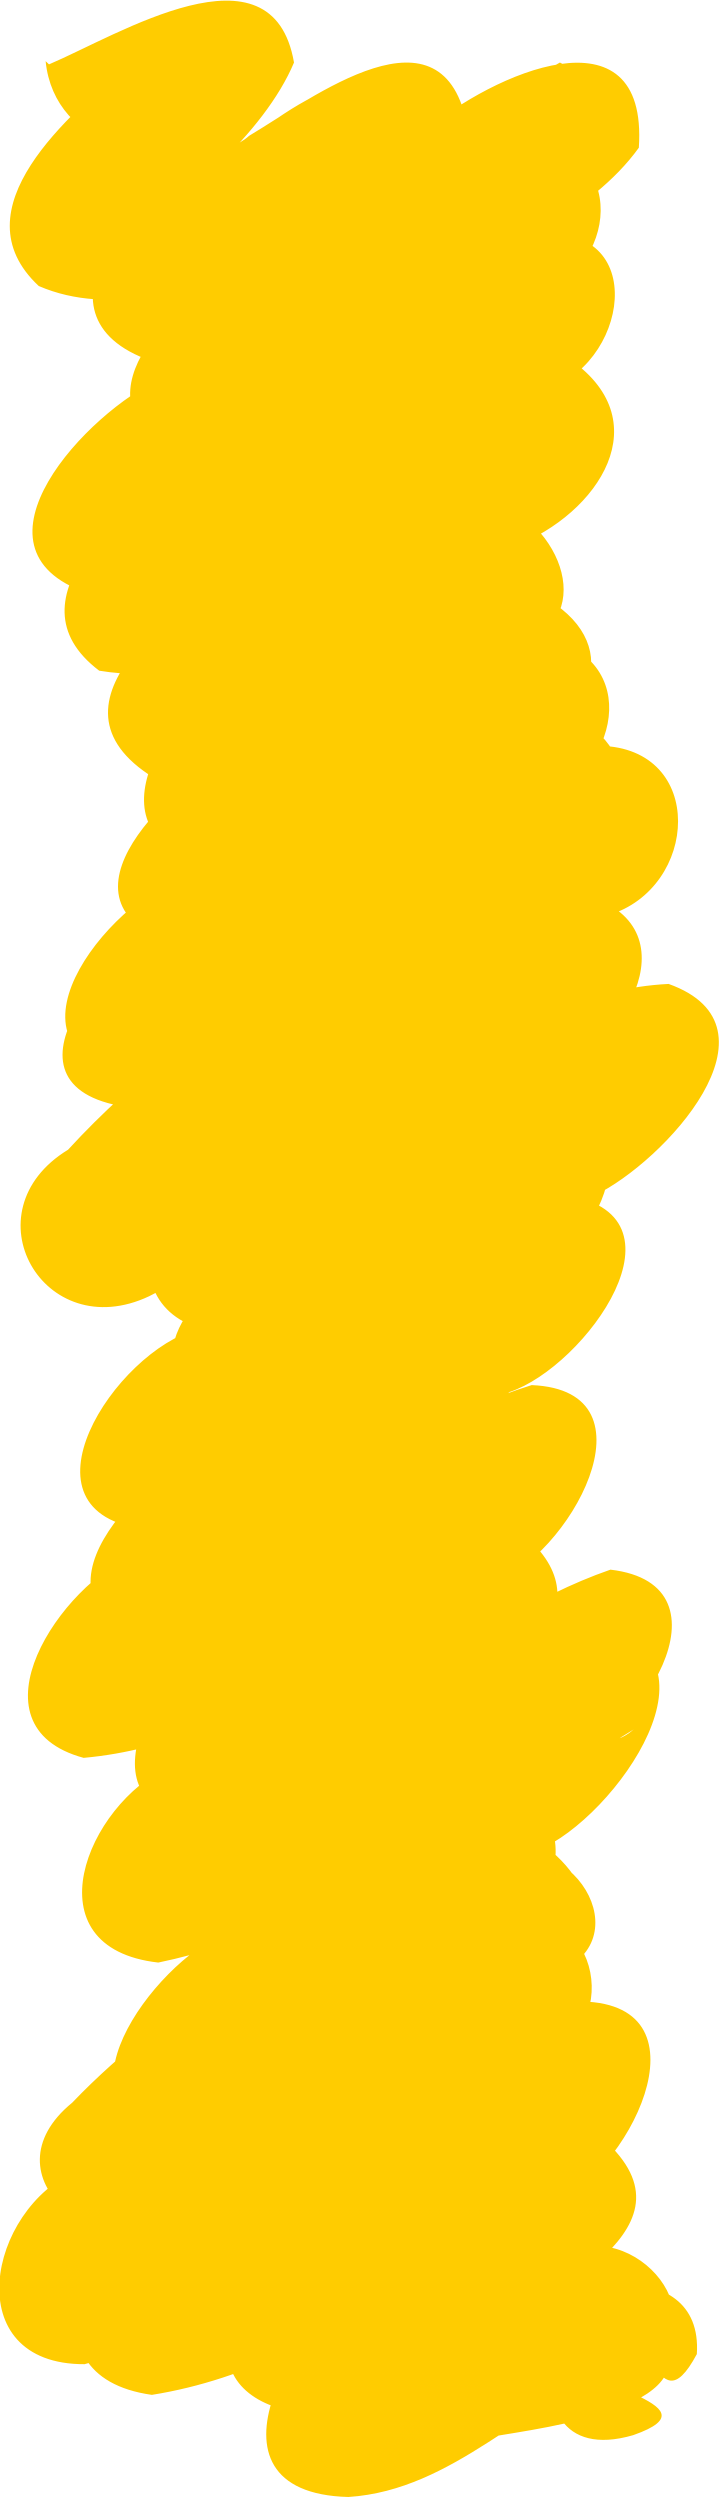
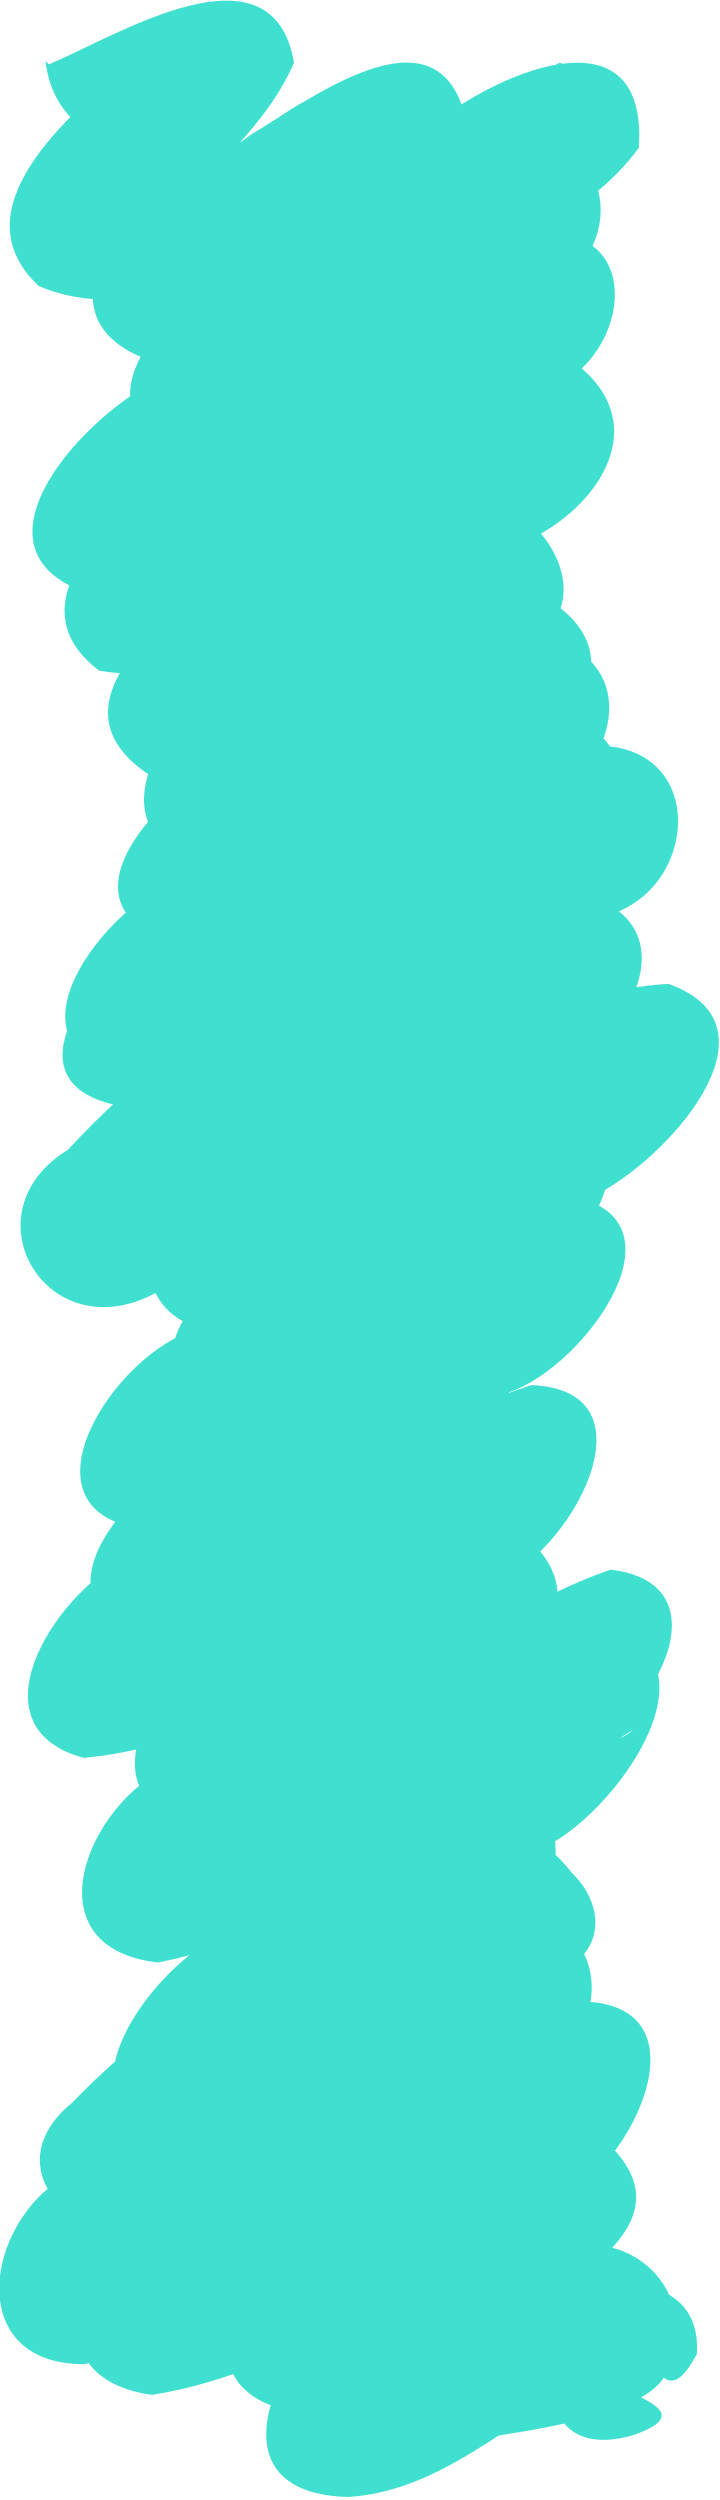
<svg xmlns="http://www.w3.org/2000/svg" width="5.94" height="20.628" version="1.1" viewBox="0 0 1.572 5.458">
  <g transform="translate(-31.8 -105.73)">
-     <path d="m31.907 105.87c0.151-0.064 0.488-0.276 0.535-4e-3 -0.064 0.153-0.254 0.32-0.382 0.371-0.159-0.171 0.187-0.123 0.284-0.211 0.139-0.083 0.426-0.304 0.477-0.018-0.08 0.188-0.325 0.231-0.465 0.372-0.117 0.113-0.127-0.052-0.178-0.112 0.193-0.056 0.383-0.135 0.551-0.253 0.143-0.123 0.487-0.278 0.466 0.037-0.106 0.147-0.297 0.217-0.438 0.332-0.147 0.092-0.291 0.204-0.442 0.281-0.069-0.113-0.185-0.231 0.009-0.257 0.223-0.118 0.422-0.279 0.654-0.38 0.216 0.066 0.147 0.321-0.042 0.368-0.267 0.203-0.547 0.388-0.836 0.558 0.103-0.101-0.208-0.197 0.008-0.212 0.308-0.125 0.564-0.348 0.871-0.476 0.04 0.108 0.225 0.241 0.011 0.286-0.274 0.192-0.544 0.389-0.82 0.579 0.078-0.1-0.185-0.197 0.016-0.213 0.29-0.123 0.546-0.319 0.851-0.409 0.208 0.137 0.069 0.343-0.113 0.413-0.218 0.157-0.437 0.314-0.671 0.447 0.06-0.127-0.165-0.213 0.048-0.23 0.211-0.081 0.397-0.215 0.608-0.294 0.185 0.098 0.097 0.284-0.064 0.342-0.166 0.121-0.346 0.223-0.504 0.354 0.081-0.124-0.226-0.194 0.022-0.223 0.199-0.057 0.443-0.284 0.609-0.243 0.103 0.095 0.135 0.236-0.039 0.264-0.22 0.144-0.446 0.279-0.673 0.411 0.117-0.093-0.088-0.218-0.069-0.209 0.285-0.109 0.524-0.309 0.809-0.418 0.216 0.061 0.136 0.315-0.041 0.366-0.246 0.2-0.511 0.377-0.795 0.519 0.107-0.12-0.246-0.179-0.015-0.23 0.283-0.163 0.551-0.357 0.861-0.467 0.11 0.12 0.154 0.29-0.047 0.338-0.253 0.177-0.529 0.319-0.806 0.456 0.1-0.133-0.169-0.199-0.118-0.191 0.35-0.198 0.692-0.416 1.071-0.556 0.233 5e-3 0.216 0.311 0.018 0.37-0.325 0.293-0.723 0.489-1.053 0.776 0.037-0.126-0.189-0.188 0.013-0.231 0.332-0.194 0.622-0.472 0.996-0.588 0.236 0.077 0.069 0.342-0.091 0.399-0.207 0.165-0.42 0.323-0.644 0.466 0.087-0.095-0.173-0.181 0.015-0.198 0.295-0.16 0.542-0.456 0.896-0.474 0.263 0.094-0.01 0.389-0.162 0.462-0.235 0.184-0.482 0.353-0.743 0.497-0.176-0.134-0.101-0.269 0.075-0.347 0.175-0.137 0.347-0.281 0.55-0.376 0.252 0.03 0.152 0.338-0.03 0.396-0.234 0.195-0.487 0.372-0.763 0.503 0.094-0.136-0.211-0.195-0.011-0.227 0.285-0.146 0.536-0.364 0.851-0.448 0.296 0.039 0.051 0.376-0.114 0.431-0.224 0.175-0.465 0.327-0.696 0.492 0.123-0.124-0.248-0.188-0.01-0.237 0.193-0.084 0.394-0.371 0.588-0.316 0.242 0.159-0.046 0.303-0.178 0.408-0.173 0.132-0.352 0.256-0.532 0.379 0.053-0.12-0.191-0.187 2e-3 -0.216 0.305-0.152 0.545-0.423 0.874-0.525 0.284 0.012 0.08 0.379-0.087 0.433-0.184 0.153-0.368 0.306-0.561 0.448 0.093-0.131-0.247-0.169 0.003-0.231 0.206-0.088 0.42-0.432 0.643-0.309 0.167 0.161-0.066 0.311-0.185 0.404-0.188 0.154-0.385 0.296-0.58 0.441 0.092-0.125-0.205-0.193 0.013-0.221 0.334-0.144 0.583-0.443 0.926-0.562 0.28 0.033 0.062 0.383-0.116 0.417-0.19 0.131-0.371 0.278-0.577 0.383 0.109-0.15-0.255-0.169-0.024-0.239 0.225-0.146 0.417-0.354 0.679-0.435 0.311 0.042 0.05 0.417-0.121 0.487-0.232 0.194-0.454 0.402-0.709 0.567 0.068-0.127-0.234-0.188-0.014-0.252 0.219-0.149 0.398-0.356 0.64-0.469 0.228 0.093 0.098 0.339-0.071 0.408-0.224 0.189-0.46 0.364-0.712 0.513 0.091-0.141-0.22-0.194-0.007-0.229 0.308-0.158 0.549-0.42 0.865-0.564 0.146 0.092 0.181 0.265 6.34e-4 0.341-0.282 0.269-0.611 0.489-0.93 0.706-0.007-0.059-0.093-0.174-0.079-0.164 0.276-0.148 0.495-0.379 0.748-0.559 0.1-0.184 0.407-0.217 0.36 0.053-0.167 0.185-0.387 0.322-0.575 0.49-0.087 0.059-0.262 0.236-0.292 0.226 0.017-0.098-0.162-0.157 0.016-0.179 0.305-0.156 0.536-0.435 0.857-0.558 0.288 7e-3 0.098 0.384-0.071 0.445-0.155 0.139-0.31 0.278-0.477 0.402 0.094-0.127-0.256-0.157-0.045-0.223 0.227-0.068 0.404-0.414 0.648-0.315 0.211 0.202-0.171 0.333-0.281 0.464-0.085 0.027-0.258 0.303-0.239 0.127-0.204-0.108 0.144-0.118 0.209-0.211 0.146-0.081 0.291-0.221 0.399-0.038 0.138 0.118-0.161 0.177-0.23 0.246 0.042-0.098-0.074-0.178-0.117-0.192 0.129-0.101 0.469-0.162 0.454 0.065-0.096 0.179-0.093-0.125-0.235-7e-3 -0.066 0.078 0.299 0.113 0.096 0.184-0.319 0.093-0.154-0.479 0.041-0.239 0.159 0.175-0.233 0.222-0.354 0.243-0.268-0.092 0.025-0.37 0.181-0.41 0.174-0.055 0.339 0.208 0.105 0.256-0.209 0.076-0.364 0.27-0.595 0.285-0.348-9e-3 -0.114-0.405 0.071-0.493 0.144-0.129 0.364-0.359 0.517-0.124-0.111 0.162-0.315 0.25-0.475 0.363-0.151 0.149-0.506 0.051-0.326-0.184 0.162-0.196 0.391-0.319 0.571-0.498 0.107-0.133 0.136 0.148 0.267 0.062-0.329 0.247-0.629 0.583-1.054 0.651-0.299-0.042-0.137-0.383 0.042-0.478 0.224-0.212 0.48-0.386 0.732-0.562 0.205-0.045 0.263 0.254 0.062 0.31-0.279 0.28-0.591 0.561-0.983 0.663-0.277 1e-3 -0.213-0.339-0.016-0.423 0.278-0.26 0.632-0.428 0.909-0.686 0.182-0.066 0.337 0.207 0.107 0.264-0.25 0.188-0.499 0.387-0.785 0.519-0.18 0.122-0.439-0.084-0.242-0.245 0.218-0.228 0.505-0.374 0.742-0.579 0.142-0.171 0.451 0.097 0.199 0.2-0.233 0.153-0.422 0.41-0.715 0.445-0.291-0.041-0.049-0.372 0.108-0.436 0.229-0.19 0.462-0.375 0.695-0.56 0.055 0.044 0.103 0.196 0.197 0.115-0.27 0.164-0.493 0.412-0.802 0.505-0.271 9.8e-4 -0.128-0.34 0.05-0.382 0.201-0.148 0.41-0.285 0.625-0.413-0.056 0.168 0.287 0.134 0.084 0.226-0.299 0.237-0.613 0.494-0.995 0.573-0.283-0.032-0.157-0.345 0.024-0.428 0.198-0.171 0.424-0.304 0.628-0.465 0.123 0.091 0.261 0.172 0.037 0.247-0.188 0.134-0.371 0.319-0.612 0.337-0.269-0.048-0.052-0.365 0.087-0.447 0.186-0.147 0.38-0.287 0.565-0.437-0.08 0.168 0.297 0.138 0.068 0.221-0.297 0.207-0.582 0.491-0.96 0.525-0.258-0.07-0.05-0.38 0.113-0.445 0.199-0.164 0.42-0.301 0.629-0.45 0.179-0.045 0.27 0.243 0.061 0.29-0.211 0.15-0.422 0.352-0.697 0.351-0.246-0.144 0.07-0.384 0.21-0.478 0.211-0.16 0.433-0.306 0.658-0.447-0.08 0.165 0.283 0.159 0.065 0.226-0.283 0.18-0.562 0.397-0.902 0.454-0.3-0.035-0.068-0.39 0.112-0.437 0.226-0.163 0.461-0.313 0.695-0.465 0.125 0.072 0.265 0.196 0.053 0.271-0.209 0.17-0.425 0.34-0.679 0.436-0.191-0.085-0.154-0.304 0.035-0.363 0.258-0.195 0.539-0.359 0.797-0.553-0.068 0.16 0.264 0.144 0.064 0.199-0.294 0.167-0.554 0.414-0.893 0.485-0.299-0.02-0.178-0.369 0.026-0.445 0.211-0.173 0.444-0.318 0.673-0.465-0.027 0.113 0.176 0.194 0.142 0.189-0.326 0.232-0.662 0.458-1.019 0.639-0.231 0.109-0.398-0.185-0.177-0.32 0.298-0.325 0.704-0.517 1.046-0.787 0.135-0.132 0.4 0.133 0.144 0.177-0.363 0.16-0.675 0.448-1.078 0.514-0.288-0.055-0.006-0.371 0.156-0.411 0.263-0.167 0.534-0.323 0.82-0.449 0.164 0.071 0.175 0.27-0.016 0.31-0.298 0.191-0.598 0.411-0.951 0.479-0.289-0.063-0.019-0.397 0.156-0.438 0.238-0.162 0.469-0.335 0.724-0.47 0.116 0.081 0.223 0.217 0.022 0.268-0.246 0.16-0.512 0.344-0.815 0.349-0.253-0.103 0.042-0.365 0.187-0.427 0.195-0.13 0.397-0.254 0.618-0.335 0.204 0.095 0.15 0.276-0.045 0.335-0.209 0.127-0.44 0.245-0.69 0.251-0.243-0.075-0.038-0.365 0.116-0.427 0.174-0.133 0.362-0.245 0.552-0.352 0.156 0.076 0.208 0.29-0.007 0.325-0.228 0.144-0.484 0.289-0.764 0.268-0.248-0.167 0.093-0.39 0.241-0.481 0.202-0.096 0.402-0.356 0.613-0.334 0.274 0.169-0.154 0.265-0.279 0.373-0.209 0.111-0.434 0.257-0.682 0.216-0.21-0.159 0.07-0.371 0.203-0.471 0.237-0.189 0.49-0.369 0.771-0.483 0.238-9e-3 0.171 0.317-0.026 0.346-0.302 0.185-0.606 0.422-0.975 0.438-0.28-0.097 0.002-0.396 0.162-0.468 0.255-0.184 0.53-0.335 0.789-0.512 0.16 0.064 0.24 0.258 0.018 0.302-0.242 0.159-0.492 0.331-0.785 0.373-0.221-0.131 0.02-0.34 0.158-0.42 0.223-0.156 0.454-0.3 0.691-0.433 0.121 0.061 0.246 0.217 0.037 0.264-0.28 0.19-0.589 0.393-0.942 0.383-0.272-0.106 1.2e-5 -0.403 0.18-0.444 0.15-0.12 0.366-0.282 0.474-0.036-0.014 0.134-0.269 0.19-0.392 0.27-0.153 0.058-0.338 0.119-0.495 0.051-0.18-0.168 0.068-0.375 0.198-0.486 0.056-0.083 0.228-0.131 0.17 0.029 0.012 0.086 0.179 0.041 0.038 0.089-0.135 0.129-0.372 0.068-0.391-0.123z" fill="#fc0" style="paint-order:markers fill stroke" />
+     <path d="m31.907 105.87c0.151-0.064 0.488-0.276 0.535-4e-3 -0.064 0.153-0.254 0.32-0.382 0.371-0.159-0.171 0.187-0.123 0.284-0.211 0.139-0.083 0.426-0.304 0.477-0.018-0.08 0.188-0.325 0.231-0.465 0.372-0.117 0.113-0.127-0.052-0.178-0.112 0.193-0.056 0.383-0.135 0.551-0.253 0.143-0.123 0.487-0.278 0.466 0.037-0.106 0.147-0.297 0.217-0.438 0.332-0.147 0.092-0.291 0.204-0.442 0.281-0.069-0.113-0.185-0.231 0.009-0.257 0.223-0.118 0.422-0.279 0.654-0.38 0.216 0.066 0.147 0.321-0.042 0.368-0.267 0.203-0.547 0.388-0.836 0.558 0.103-0.101-0.208-0.197 0.008-0.212 0.308-0.125 0.564-0.348 0.871-0.476 0.04 0.108 0.225 0.241 0.011 0.286-0.274 0.192-0.544 0.389-0.82 0.579 0.078-0.1-0.185-0.197 0.016-0.213 0.29-0.123 0.546-0.319 0.851-0.409 0.208 0.137 0.069 0.343-0.113 0.413-0.218 0.157-0.437 0.314-0.671 0.447 0.06-0.127-0.165-0.213 0.048-0.23 0.211-0.081 0.397-0.215 0.608-0.294 0.185 0.098 0.097 0.284-0.064 0.342-0.166 0.121-0.346 0.223-0.504 0.354 0.081-0.124-0.226-0.194 0.022-0.223 0.199-0.057 0.443-0.284 0.609-0.243 0.103 0.095 0.135 0.236-0.039 0.264-0.22 0.144-0.446 0.279-0.673 0.411 0.117-0.093-0.088-0.218-0.069-0.209 0.285-0.109 0.524-0.309 0.809-0.418 0.216 0.061 0.136 0.315-0.041 0.366-0.246 0.2-0.511 0.377-0.795 0.519 0.107-0.12-0.246-0.179-0.015-0.23 0.283-0.163 0.551-0.357 0.861-0.467 0.11 0.12 0.154 0.29-0.047 0.338-0.253 0.177-0.529 0.319-0.806 0.456 0.1-0.133-0.169-0.199-0.118-0.191 0.35-0.198 0.692-0.416 1.071-0.556 0.233 5e-3 0.216 0.311 0.018 0.37-0.325 0.293-0.723 0.489-1.053 0.776 0.037-0.126-0.189-0.188 0.013-0.231 0.332-0.194 0.622-0.472 0.996-0.588 0.236 0.077 0.069 0.342-0.091 0.399-0.207 0.165-0.42 0.323-0.644 0.466 0.087-0.095-0.173-0.181 0.015-0.198 0.295-0.16 0.542-0.456 0.896-0.474 0.263 0.094-0.01 0.389-0.162 0.462-0.235 0.184-0.482 0.353-0.743 0.497-0.176-0.134-0.101-0.269 0.075-0.347 0.175-0.137 0.347-0.281 0.55-0.376 0.252 0.03 0.152 0.338-0.03 0.396-0.234 0.195-0.487 0.372-0.763 0.503 0.094-0.136-0.211-0.195-0.011-0.227 0.285-0.146 0.536-0.364 0.851-0.448 0.296 0.039 0.051 0.376-0.114 0.431-0.224 0.175-0.465 0.327-0.696 0.492 0.123-0.124-0.248-0.188-0.01-0.237 0.193-0.084 0.394-0.371 0.588-0.316 0.242 0.159-0.046 0.303-0.178 0.408-0.173 0.132-0.352 0.256-0.532 0.379 0.053-0.12-0.191-0.187 2e-3 -0.216 0.305-0.152 0.545-0.423 0.874-0.525 0.284 0.012 0.08 0.379-0.087 0.433-0.184 0.153-0.368 0.306-0.561 0.448 0.093-0.131-0.247-0.169 0.003-0.231 0.206-0.088 0.42-0.432 0.643-0.309 0.167 0.161-0.066 0.311-0.185 0.404-0.188 0.154-0.385 0.296-0.58 0.441 0.092-0.125-0.205-0.193 0.013-0.221 0.334-0.144 0.583-0.443 0.926-0.562 0.28 0.033 0.062 0.383-0.116 0.417-0.19 0.131-0.371 0.278-0.577 0.383 0.109-0.15-0.255-0.169-0.024-0.239 0.225-0.146 0.417-0.354 0.679-0.435 0.311 0.042 0.05 0.417-0.121 0.487-0.232 0.194-0.454 0.402-0.709 0.567 0.068-0.127-0.234-0.188-0.014-0.252 0.219-0.149 0.398-0.356 0.64-0.469 0.228 0.093 0.098 0.339-0.071 0.408-0.224 0.189-0.46 0.364-0.712 0.513 0.091-0.141-0.22-0.194-0.007-0.229 0.308-0.158 0.549-0.42 0.865-0.564 0.146 0.092 0.181 0.265 6.34e-4 0.341-0.282 0.269-0.611 0.489-0.93 0.706-0.007-0.059-0.093-0.174-0.079-0.164 0.276-0.148 0.495-0.379 0.748-0.559 0.1-0.184 0.407-0.217 0.36 0.053-0.167 0.185-0.387 0.322-0.575 0.49-0.087 0.059-0.262 0.236-0.292 0.226 0.017-0.098-0.162-0.157 0.016-0.179 0.305-0.156 0.536-0.435 0.857-0.558 0.288 7e-3 0.098 0.384-0.071 0.445-0.155 0.139-0.31 0.278-0.477 0.402 0.094-0.127-0.256-0.157-0.045-0.223 0.227-0.068 0.404-0.414 0.648-0.315 0.211 0.202-0.171 0.333-0.281 0.464-0.085 0.027-0.258 0.303-0.239 0.127-0.204-0.108 0.144-0.118 0.209-0.211 0.146-0.081 0.291-0.221 0.399-0.038 0.138 0.118-0.161 0.177-0.23 0.246 0.042-0.098-0.074-0.178-0.117-0.192 0.129-0.101 0.469-0.162 0.454 0.065-0.096 0.179-0.093-0.125-0.235-7e-3 -0.066 0.078 0.299 0.113 0.096 0.184-0.319 0.093-0.154-0.479 0.041-0.239 0.159 0.175-0.233 0.222-0.354 0.243-0.268-0.092 0.025-0.37 0.181-0.41 0.174-0.055 0.339 0.208 0.105 0.256-0.209 0.076-0.364 0.27-0.595 0.285-0.348-9e-3 -0.114-0.405 0.071-0.493 0.144-0.129 0.364-0.359 0.517-0.124-0.111 0.162-0.315 0.25-0.475 0.363-0.151 0.149-0.506 0.051-0.326-0.184 0.162-0.196 0.391-0.319 0.571-0.498 0.107-0.133 0.136 0.148 0.267 0.062-0.329 0.247-0.629 0.583-1.054 0.651-0.299-0.042-0.137-0.383 0.042-0.478 0.224-0.212 0.48-0.386 0.732-0.562 0.205-0.045 0.263 0.254 0.062 0.31-0.279 0.28-0.591 0.561-0.983 0.663-0.277 1e-3 -0.213-0.339-0.016-0.423 0.278-0.26 0.632-0.428 0.909-0.686 0.182-0.066 0.337 0.207 0.107 0.264-0.25 0.188-0.499 0.387-0.785 0.519-0.18 0.122-0.439-0.084-0.242-0.245 0.218-0.228 0.505-0.374 0.742-0.579 0.142-0.171 0.451 0.097 0.199 0.2-0.233 0.153-0.422 0.41-0.715 0.445-0.291-0.041-0.049-0.372 0.108-0.436 0.229-0.19 0.462-0.375 0.695-0.56 0.055 0.044 0.103 0.196 0.197 0.115-0.27 0.164-0.493 0.412-0.802 0.505-0.271 9.8e-4 -0.128-0.34 0.05-0.382 0.201-0.148 0.41-0.285 0.625-0.413-0.056 0.168 0.287 0.134 0.084 0.226-0.299 0.237-0.613 0.494-0.995 0.573-0.283-0.032-0.157-0.345 0.024-0.428 0.198-0.171 0.424-0.304 0.628-0.465 0.123 0.091 0.261 0.172 0.037 0.247-0.188 0.134-0.371 0.319-0.612 0.337-0.269-0.048-0.052-0.365 0.087-0.447 0.186-0.147 0.38-0.287 0.565-0.437-0.08 0.168 0.297 0.138 0.068 0.221-0.297 0.207-0.582 0.491-0.96 0.525-0.258-0.07-0.05-0.38 0.113-0.445 0.199-0.164 0.42-0.301 0.629-0.45 0.179-0.045 0.27 0.243 0.061 0.29-0.211 0.15-0.422 0.352-0.697 0.351-0.246-0.144 0.07-0.384 0.21-0.478 0.211-0.16 0.433-0.306 0.658-0.447-0.08 0.165 0.283 0.159 0.065 0.226-0.283 0.18-0.562 0.397-0.902 0.454-0.3-0.035-0.068-0.39 0.112-0.437 0.226-0.163 0.461-0.313 0.695-0.465 0.125 0.072 0.265 0.196 0.053 0.271-0.209 0.17-0.425 0.34-0.679 0.436-0.191-0.085-0.154-0.304 0.035-0.363 0.258-0.195 0.539-0.359 0.797-0.553-0.068 0.16 0.264 0.144 0.064 0.199-0.294 0.167-0.554 0.414-0.893 0.485-0.299-0.02-0.178-0.369 0.026-0.445 0.211-0.173 0.444-0.318 0.673-0.465-0.027 0.113 0.176 0.194 0.142 0.189-0.326 0.232-0.662 0.458-1.019 0.639-0.231 0.109-0.398-0.185-0.177-0.32 0.298-0.325 0.704-0.517 1.046-0.787 0.135-0.132 0.4 0.133 0.144 0.177-0.363 0.16-0.675 0.448-1.078 0.514-0.288-0.055-0.006-0.371 0.156-0.411 0.263-0.167 0.534-0.323 0.82-0.449 0.164 0.071 0.175 0.27-0.016 0.31-0.298 0.191-0.598 0.411-0.951 0.479-0.289-0.063-0.019-0.397 0.156-0.438 0.238-0.162 0.469-0.335 0.724-0.47 0.116 0.081 0.223 0.217 0.022 0.268-0.246 0.16-0.512 0.344-0.815 0.349-0.253-0.103 0.042-0.365 0.187-0.427 0.195-0.13 0.397-0.254 0.618-0.335 0.204 0.095 0.15 0.276-0.045 0.335-0.209 0.127-0.44 0.245-0.69 0.251-0.243-0.075-0.038-0.365 0.116-0.427 0.174-0.133 0.362-0.245 0.552-0.352 0.156 0.076 0.208 0.29-0.007 0.325-0.228 0.144-0.484 0.289-0.764 0.268-0.248-0.167 0.093-0.39 0.241-0.481 0.202-0.096 0.402-0.356 0.613-0.334 0.274 0.169-0.154 0.265-0.279 0.373-0.209 0.111-0.434 0.257-0.682 0.216-0.21-0.159 0.07-0.371 0.203-0.471 0.237-0.189 0.49-0.369 0.771-0.483 0.238-9e-3 0.171 0.317-0.026 0.346-0.302 0.185-0.606 0.422-0.975 0.438-0.28-0.097 0.002-0.396 0.162-0.468 0.255-0.184 0.53-0.335 0.789-0.512 0.16 0.064 0.24 0.258 0.018 0.302-0.242 0.159-0.492 0.331-0.785 0.373-0.221-0.131 0.02-0.34 0.158-0.42 0.223-0.156 0.454-0.3 0.691-0.433 0.121 0.061 0.246 0.217 0.037 0.264-0.28 0.19-0.589 0.393-0.942 0.383-0.272-0.106 1.2e-5 -0.403 0.18-0.444 0.15-0.12 0.366-0.282 0.474-0.036-0.014 0.134-0.269 0.19-0.392 0.27-0.153 0.058-0.338 0.119-0.495 0.051-0.18-0.168 0.068-0.375 0.198-0.486 0.056-0.083 0.228-0.131 0.17 0.029 0.012 0.086 0.179 0.041 0.038 0.089-0.135 0.129-0.372 0.068-0.391-0.123z" fill="turquoise" style="paint-order:markers fill stroke" />
  </g>
</svg>
